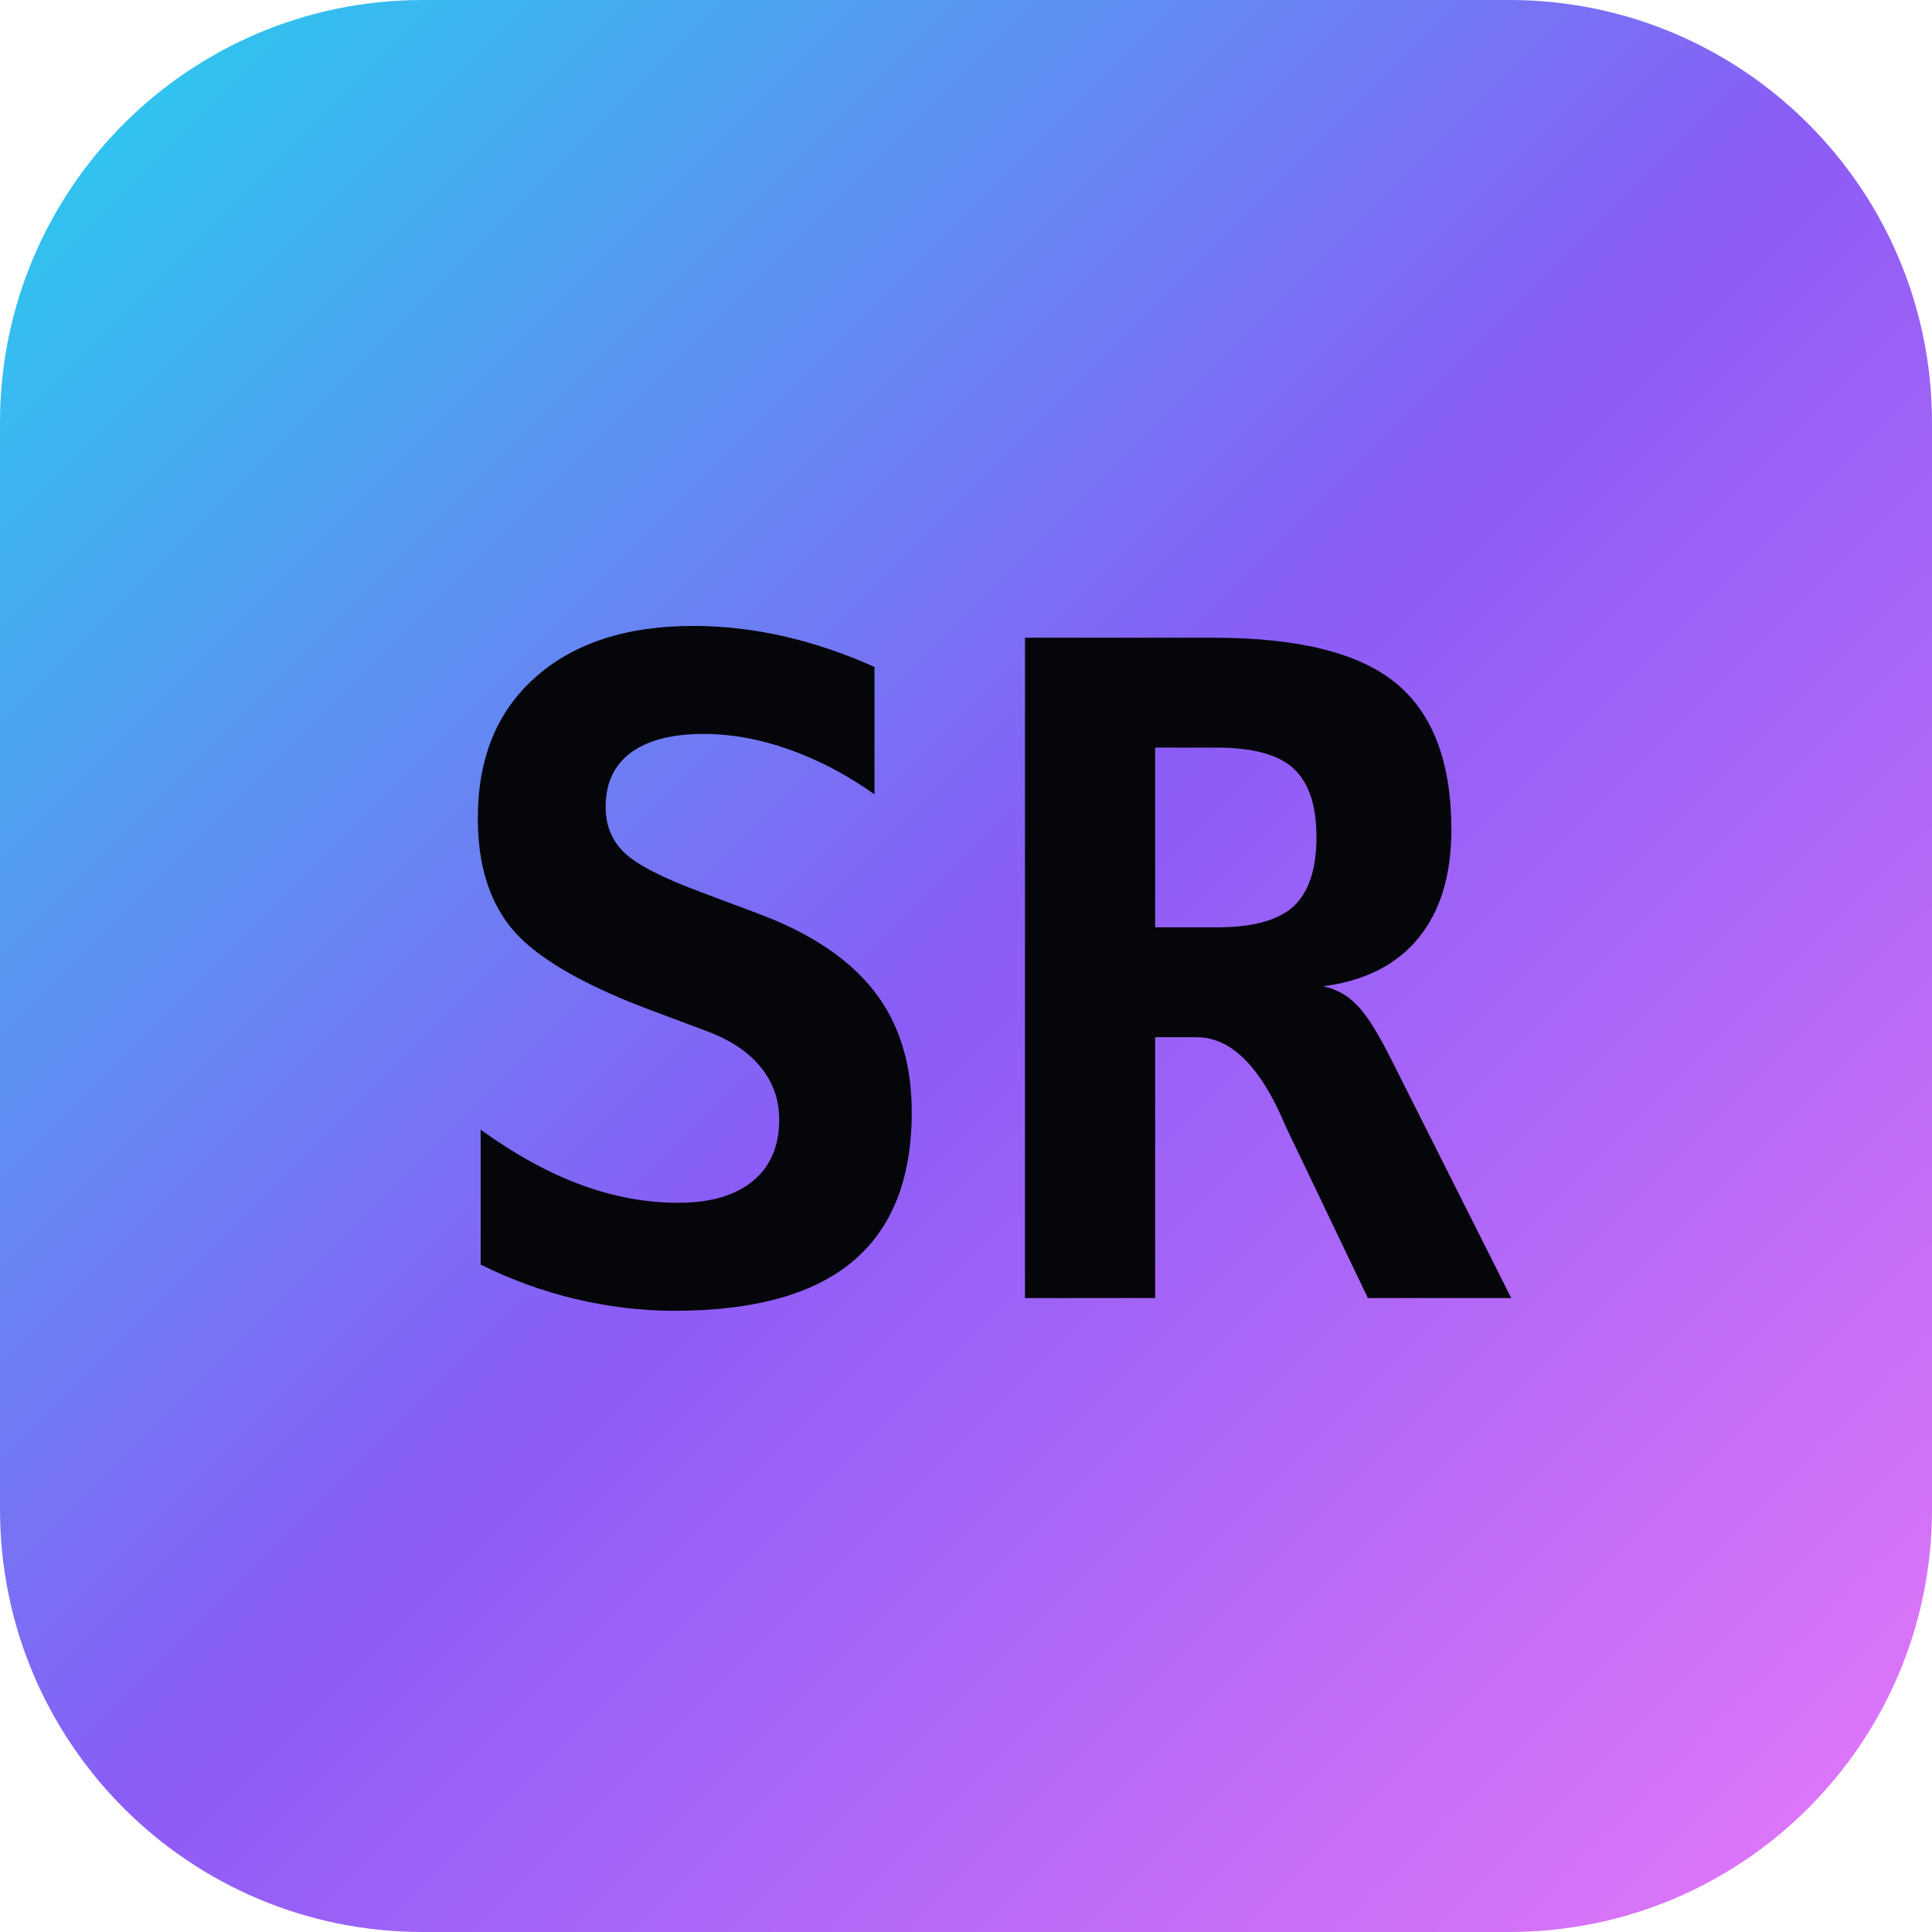
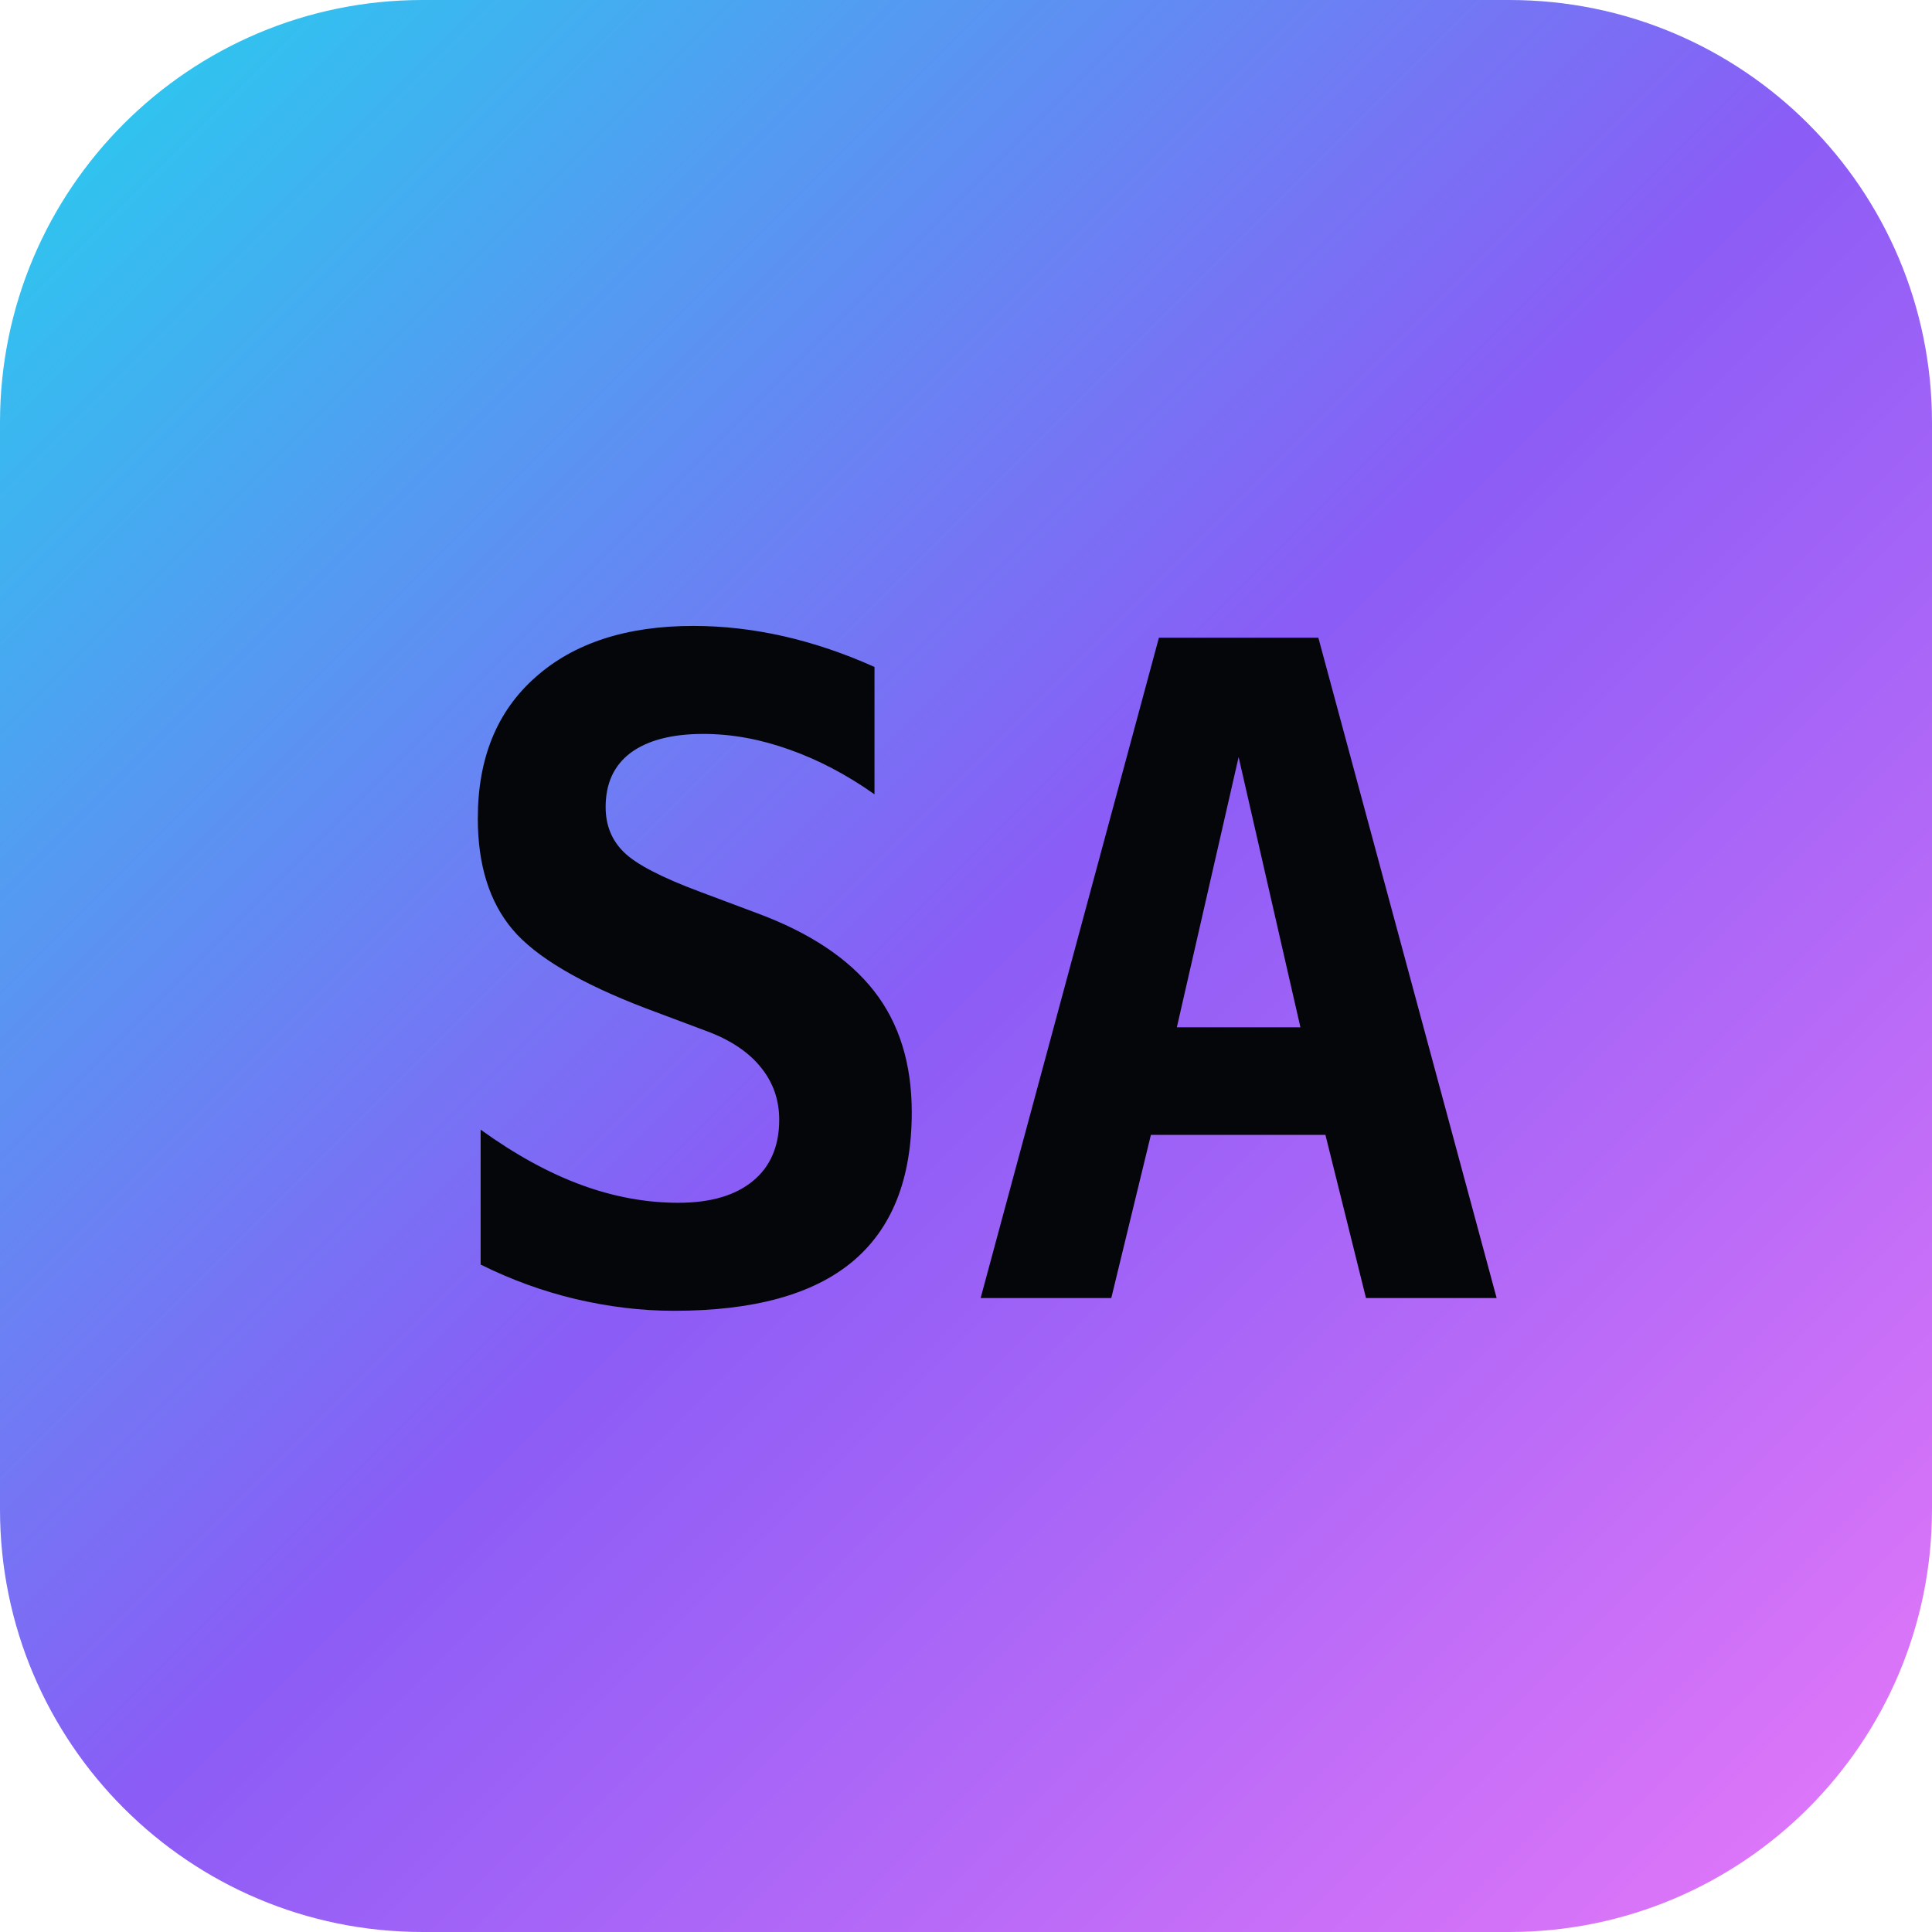
<svg xmlns="http://www.w3.org/2000/svg" viewBox="0 0 64 64">
  <defs>
    <linearGradient id="g" x1="0" y1="0" x2="1" y2="1">
      <stop offset="0" stop-color="#22d3ee" />
      <stop offset="0.5" stop-color="#8b5cf6" />
      <stop offset="1" stop-color="#e879f9" />
    </linearGradient>
  </defs>
  <rect width="64" height="64" rx="14" fill="url(#g)" />
-   <text x="32" y="43" font-family="monospace" font-size="30" font-weight="700" fill="#05060a" text-anchor="middle">SR</text>
+   <text x="32" y="43" font-family="monospace" font-size="30" font-weight="700" fill="#05060a" text-anchor="middle">SA</text>
</svg>
